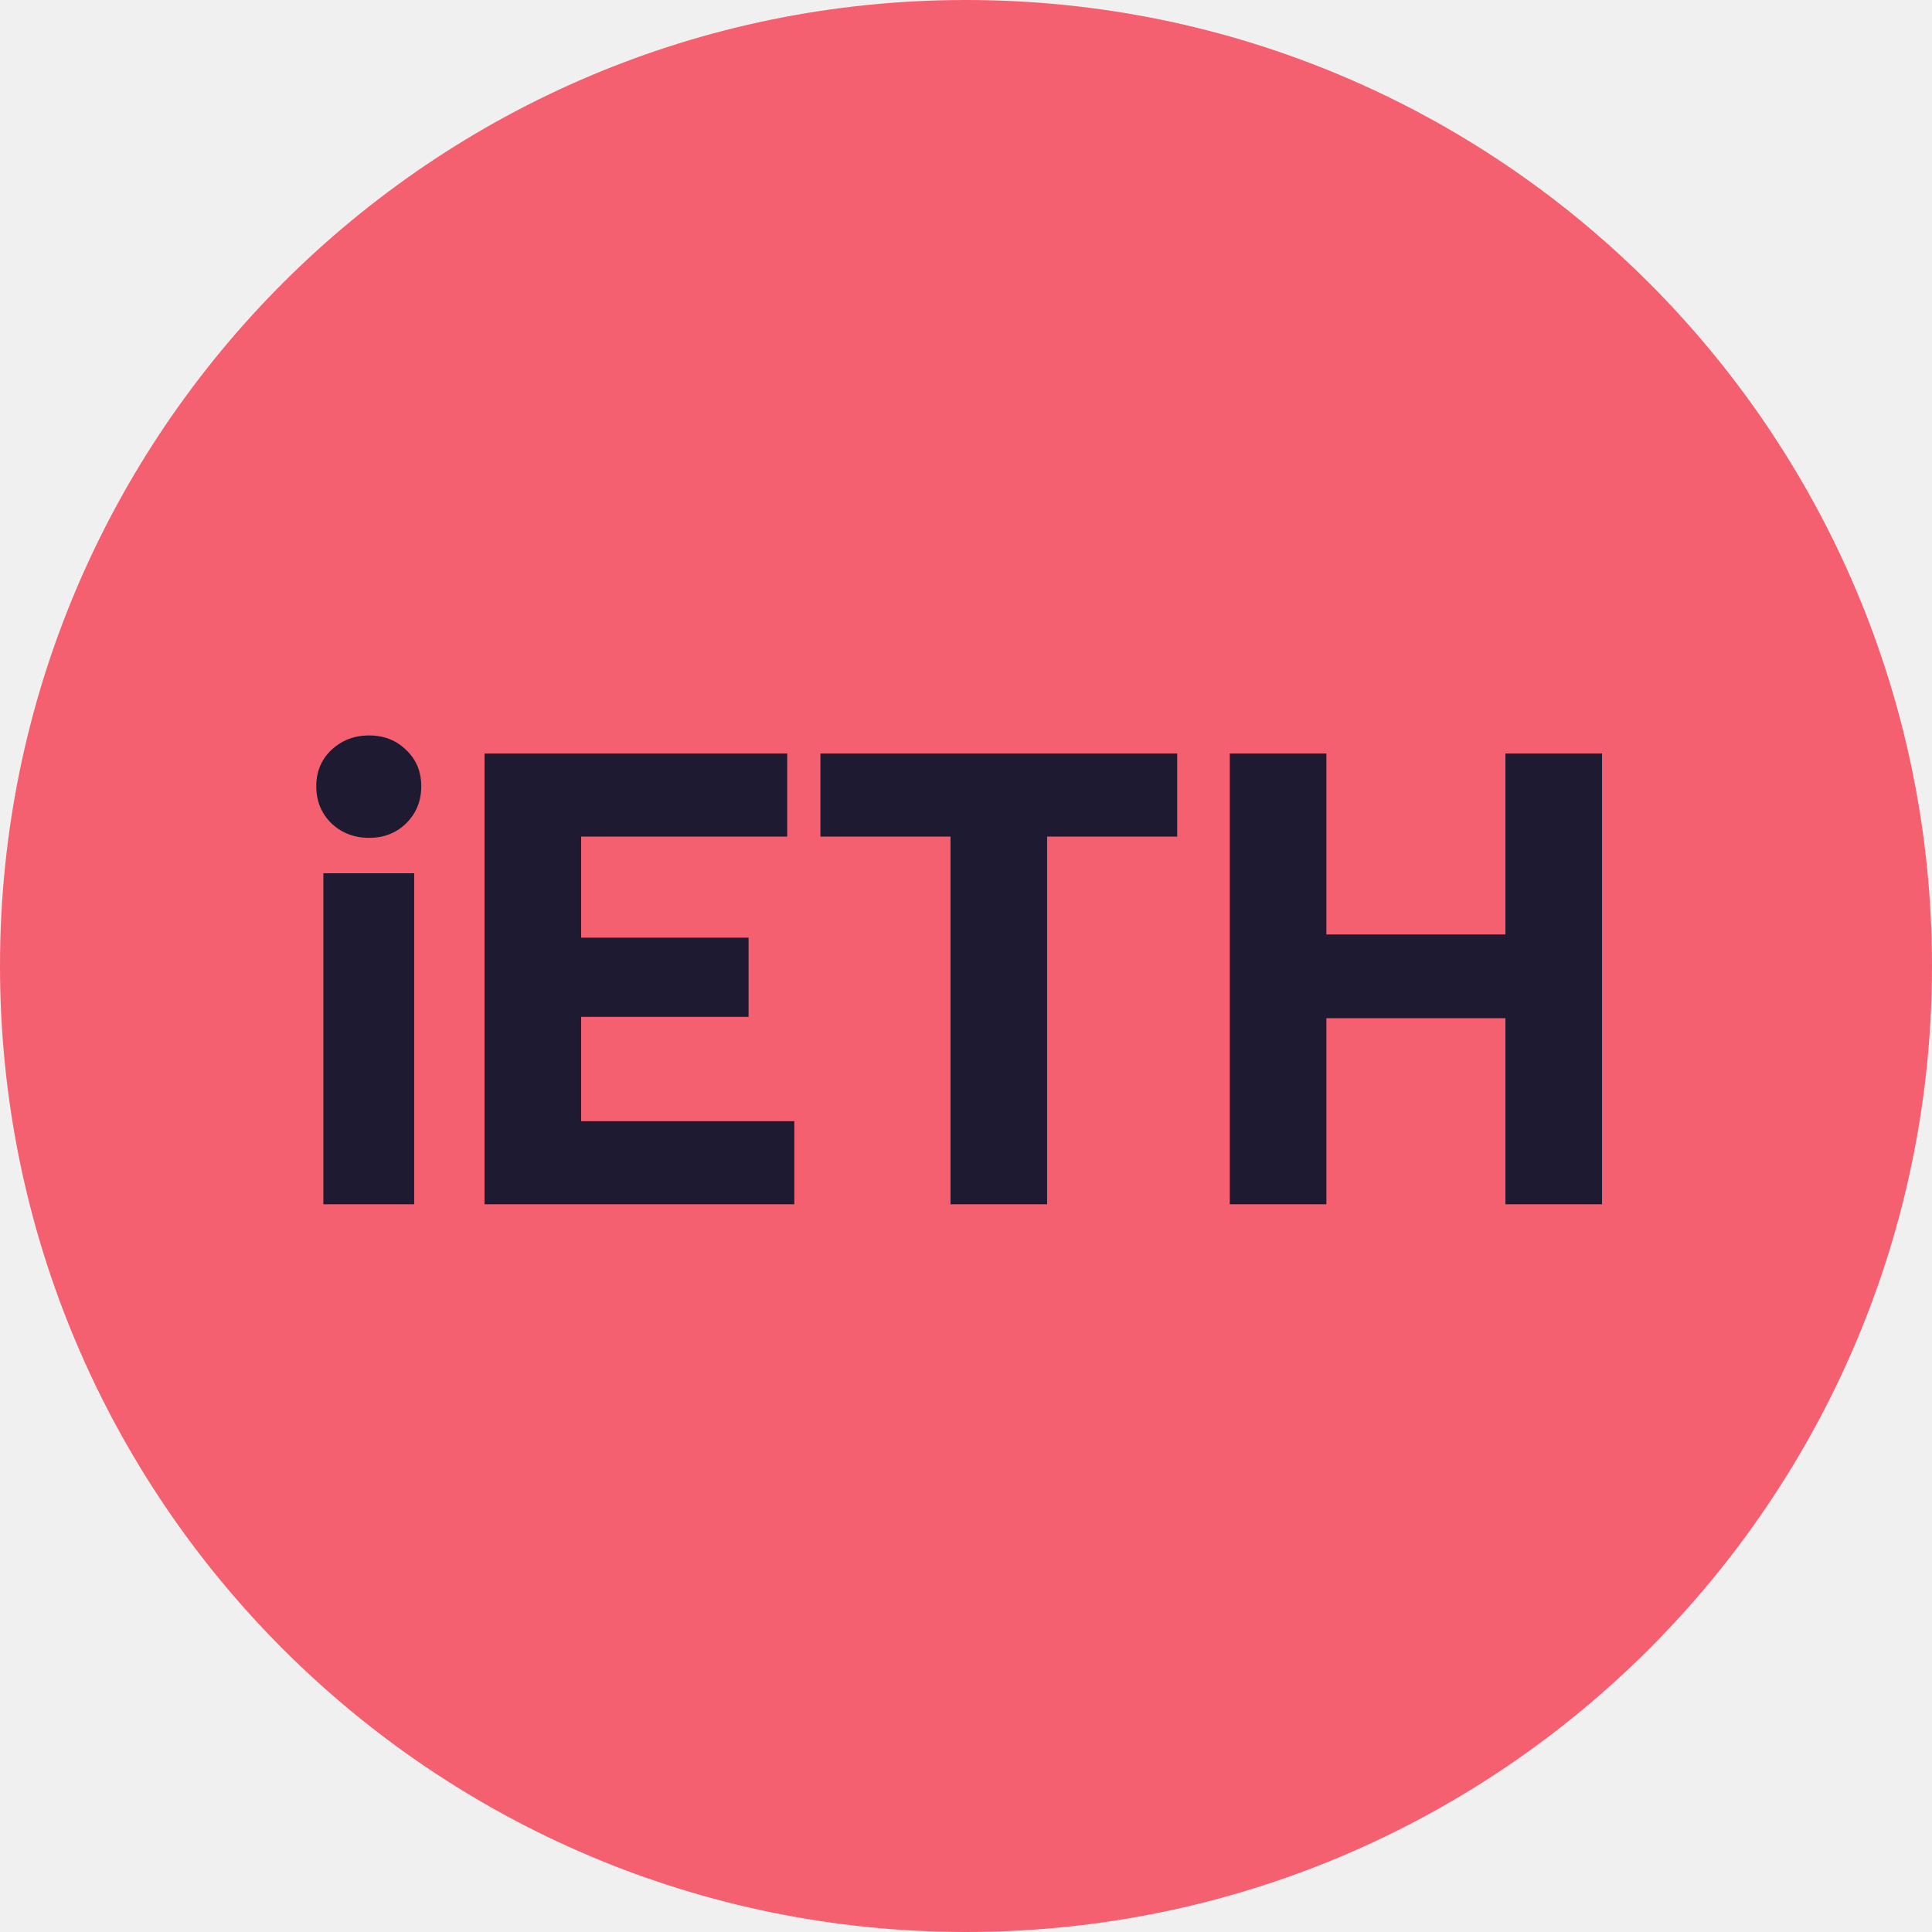
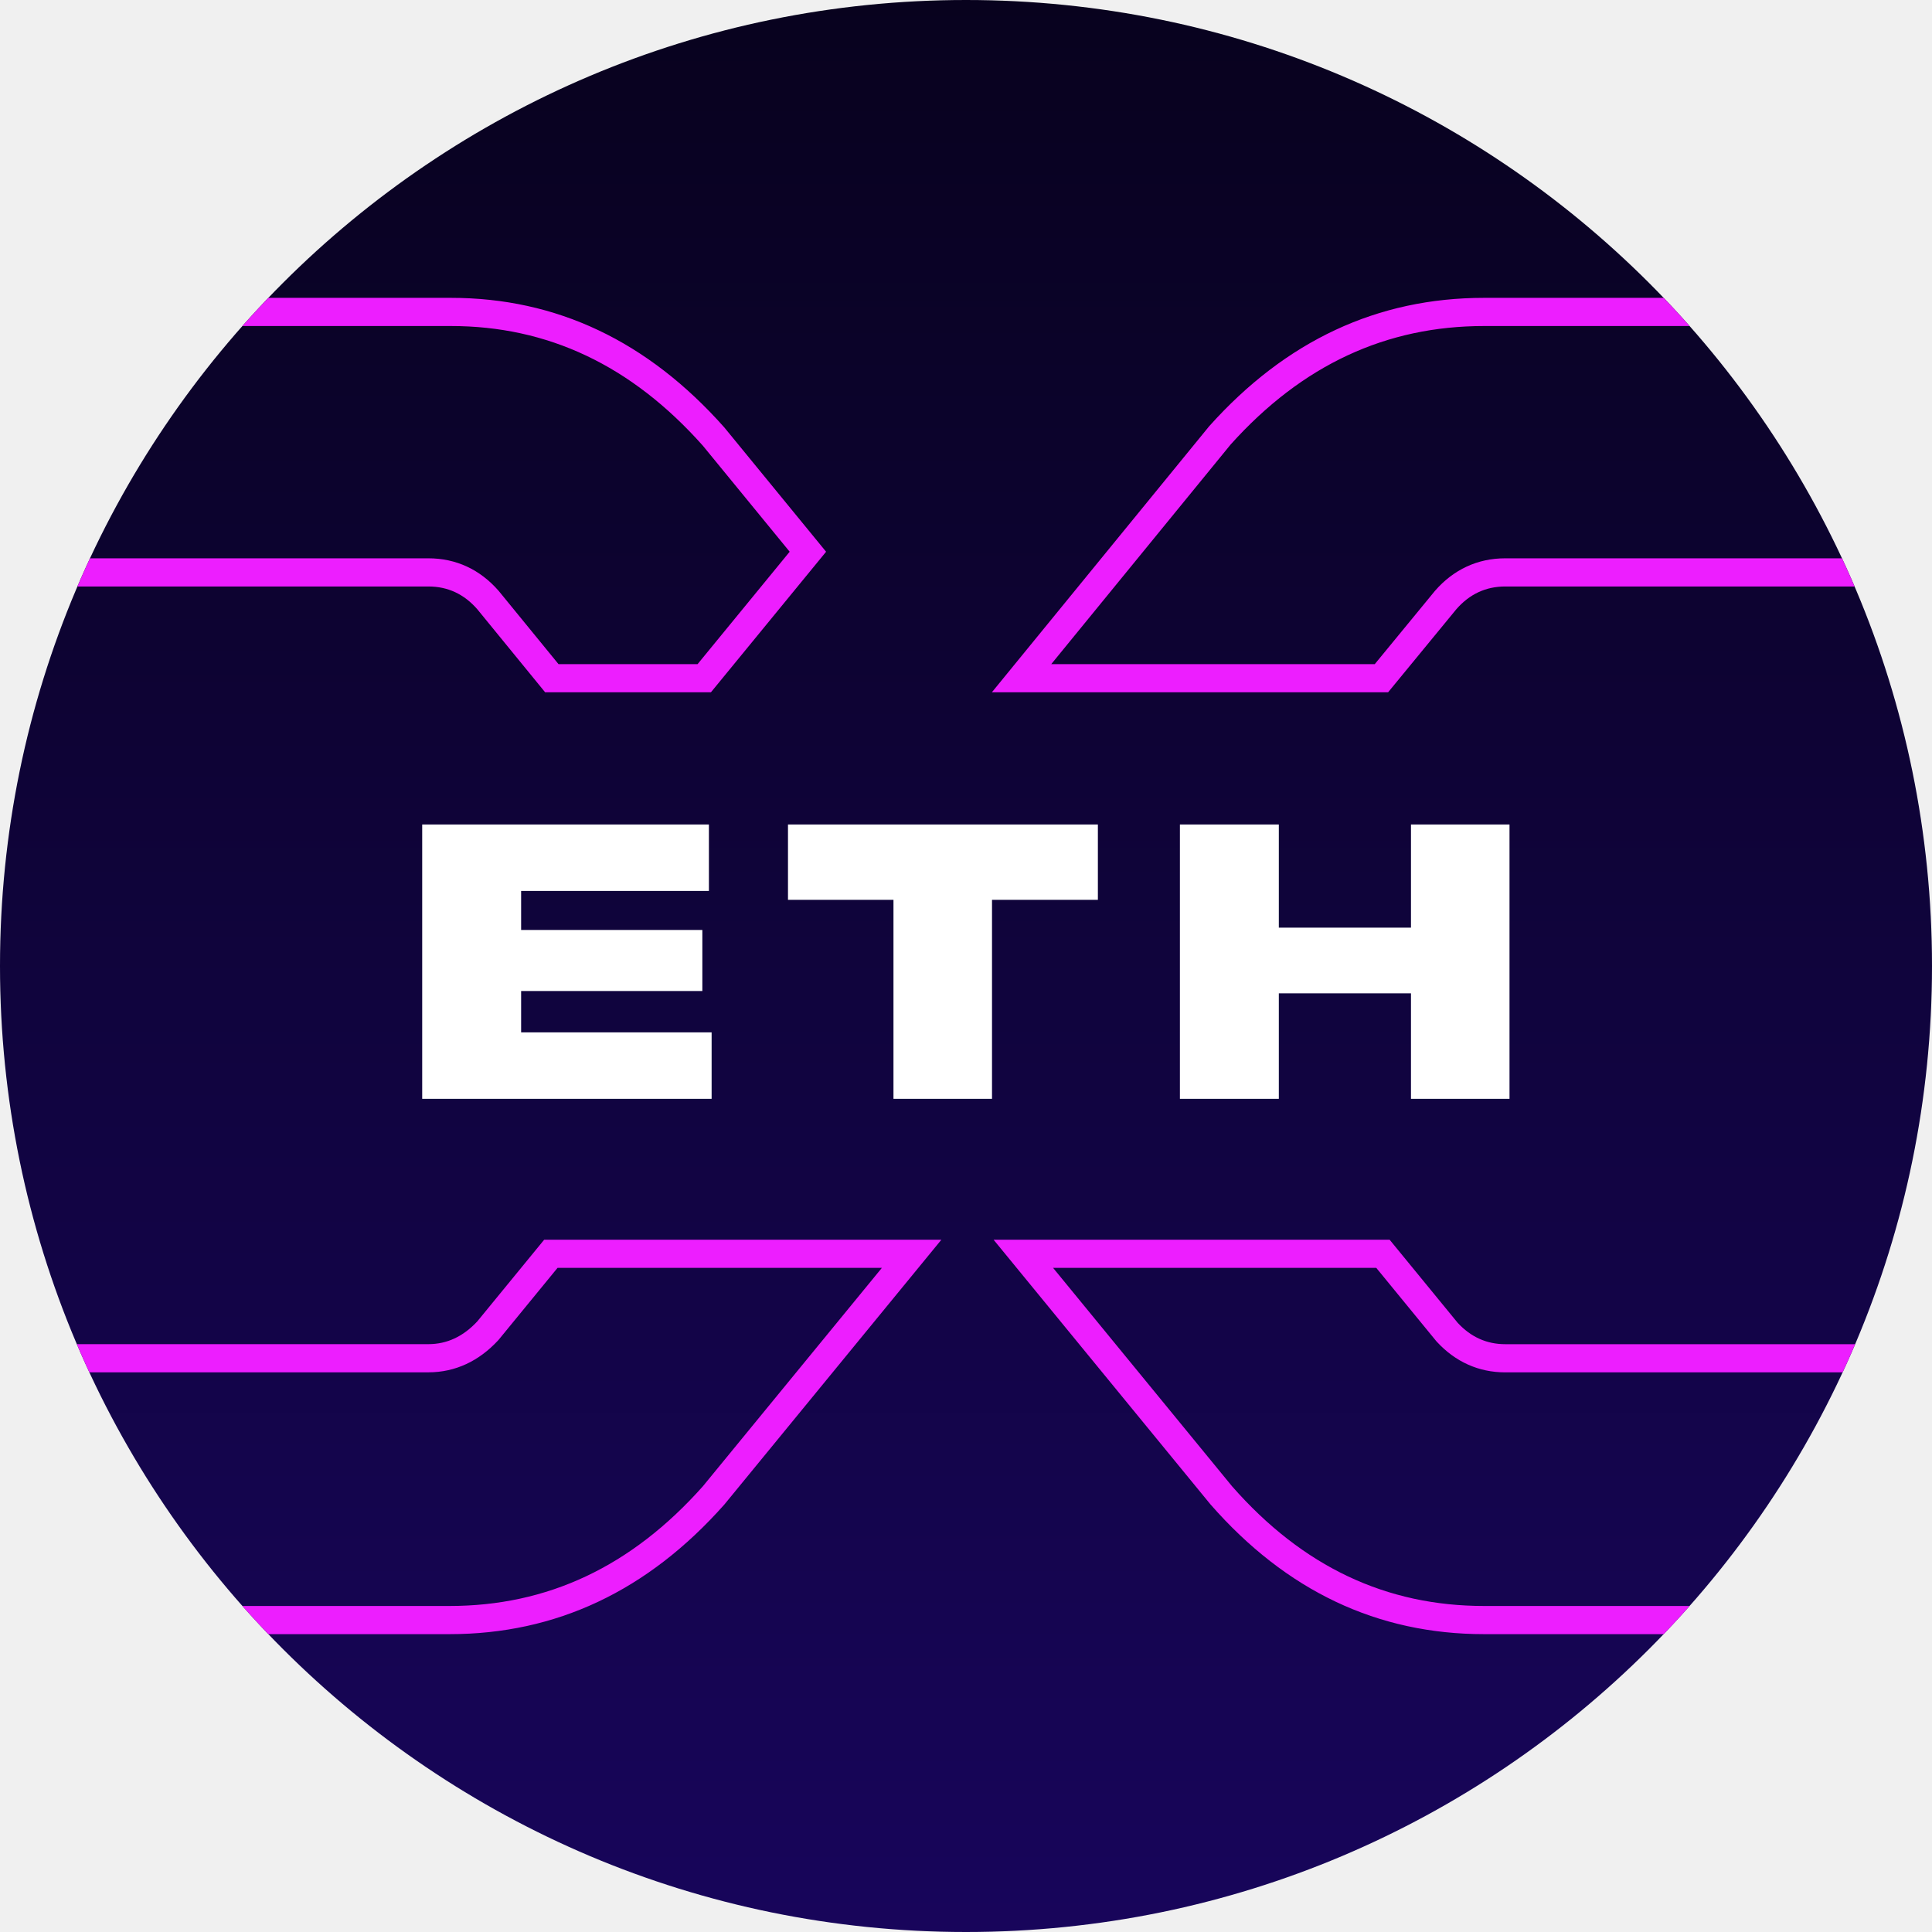
- <svg xmlns="http://www.w3.org/2000/svg" width="300" height="300" viewBox="0 0 300 300" fill="none">
-   <path d="M150 300c82.843 0 150-67.157 150-150S232.843 0 150 0 0 67.157 0 150s67.157 150 150 150z" fill="#F56070" />
-   <path d="M57.312 114.2c2.334 0 4.267.767 5.8 2.3 1.534 1.467 2.3 3.333 2.3 5.6 0 2.267-.766 4.167-2.3 5.7-1.533 1.533-3.466 2.3-5.8 2.3-2.333 0-4.3-.767-5.9-2.3-1.533-1.533-2.3-3.433-2.3-5.7 0-2.267.767-4.133 2.3-5.6 1.6-1.533 3.567-2.3 5.9-2.3zm-7.1 21.4h14.1V187h-14.1v-51.4zM75.238 117h47v12.9h-32v15.7h26v12.3h-26v16.2h33.1V187h-48.1v-70zm52.157 0h55.4v12.9h-20.2V187h-15v-57.1h-20.2V117zm63.566 0h15v28.1h27.8V117h15v70h-15v-28.9h-27.8V187h-15v-70z" fill="#1E1A31" />
+ <svg xmlns="http://www.w3.org/2000/svg" width="480" height="480" viewBox="0 0 480 480" fill="none">
+   <circle cx="240" cy="240" r="240" fill="url(#paint0_linear)" />
+   <mask id="mask0" mask-type="alpha" maskUnits="userSpaceOnUse" x="0" y="0" width="480" height="480">
+     <circle cx="240" cy="240" r="240" fill="url(#paint1_linear)" />
+   </mask>
+   <g mask="url(#mask0)">
+     <path fill-rule="evenodd" clip-rule="evenodd" d="M123.924 146.839L138.76 165H173.312L196.192 137.076L174.636 110.748C156.805 90.694 136.027 81 112.011 81H12V138.71H106.428C113.355 138.71 119.293 141.538 123.848 146.752L123.924 146.839ZM179.963 106.205L205.24 137.078L176.626 172H135.439L118.576 151.357C115.289 147.595 111.243 145.71 106.428 145.71H7.951C7.076 145.71 6.361 145.433 5.822 144.879C5.274 144.334 5 143.717 5 143.056V76.654C5 75.993 5.274 75.385 5.822 74.831C6.361 74.277 7.076 74 7.951 74H112.011C138.27 74 160.923 84.741 179.963 106.205ZM123.852 332.909L123.701 333.071C119.042 338.081 113.205 340.951 106.428 340.951H12.327V399H111.685C135.94 399 156.82 389.299 174.636 369.252L219.1 315H138.518L123.852 332.909ZM135.203 308H233.888L179.963 373.795C160.923 395.268 138.164 406 111.685 406H7.951C7.076 406 6.414 405.723 5.981 405.169C5.539 404.615 5.327 403.9 5.327 403.007V336.605C5.327 335.943 5.539 335.336 5.981 334.782C6.414 334.228 7.076 333.951 7.951 333.951H106.428C111.022 333.951 115.068 332.074 118.576 328.303L135.203 308ZM362.153 328.643C365.439 332.19 369.371 333.96 373.974 333.96H472.451C473.325 333.96 473.979 334.237 474.421 334.791C474.854 335.345 475.075 336.069 475.075 336.944V403.346C475.075 404.007 474.854 404.624 474.421 405.169C473.979 405.723 473.325 406 472.451 406H368.717C342.238 406 319.585 395.268 300.766 373.795L246.848 308H345.245L362.153 328.643ZM341.93 315H261.635L306.106 369.268C323.696 389.299 344.46 399 368.717 399H468.075V340.96H373.974C367.312 340.96 361.552 338.295 357.018 333.4L356.872 333.244L341.93 315ZM361.826 151.357C365.112 147.595 369.159 145.71 373.974 145.71H472.451C473.325 145.71 473.979 145.433 474.421 144.879C474.854 144.334 475.075 143.717 475.075 143.056V76.654C475.075 75.769 474.854 75.108 474.421 74.661C473.979 74.223 473.325 74 472.451 74H368.717C342.238 74 319.479 84.625 300.439 105.874L246.427 172H344.868L361.826 151.357ZM341.559 165L356.484 146.832L356.554 146.752C361.109 141.538 367.047 138.71 373.974 138.71H468.075V81H368.717C344.443 81 323.562 90.611 305.758 110.428L261.183 165H341.559Z" fill="#ED1EFF" />
+   </g>
+   <path d="M129.471 256.488H176.799V273H104.895V204.84H176.127V221.352H129.471V231.048H174.495V246.216H129.471V256.488Z" fill="white" />
+   <path d="M272.765 204.84V223.56H246.461V273H221.981V223.56H195.773V204.84H272.765Z" fill="white" />
+   <path d="M375.033 273H350.553V246.792H317.721V273H293.145V204.84H317.721V230.472H350.553V204.84H375.033V273Z" fill="white" />
+   <defs>
+     <linearGradient id="paint0_linear" x1="240" y1="0" x2="240" y2="701.818" gradientUnits="userSpaceOnUse">
+       <stop stop-color="#08021E" />
+       <stop offset="1" stop-color="#1F0777" />
+     </linearGradient>
+     <linearGradient id="paint1_linear" x1="240" y1="0" x2="240" y2="701.818" gradientUnits="userSpaceOnUse">
+       <stop stop-color="#08021E" />
+       <stop offset="1" stop-color="#1F0777" />
+     </linearGradient>
+   </defs>
</svg>
